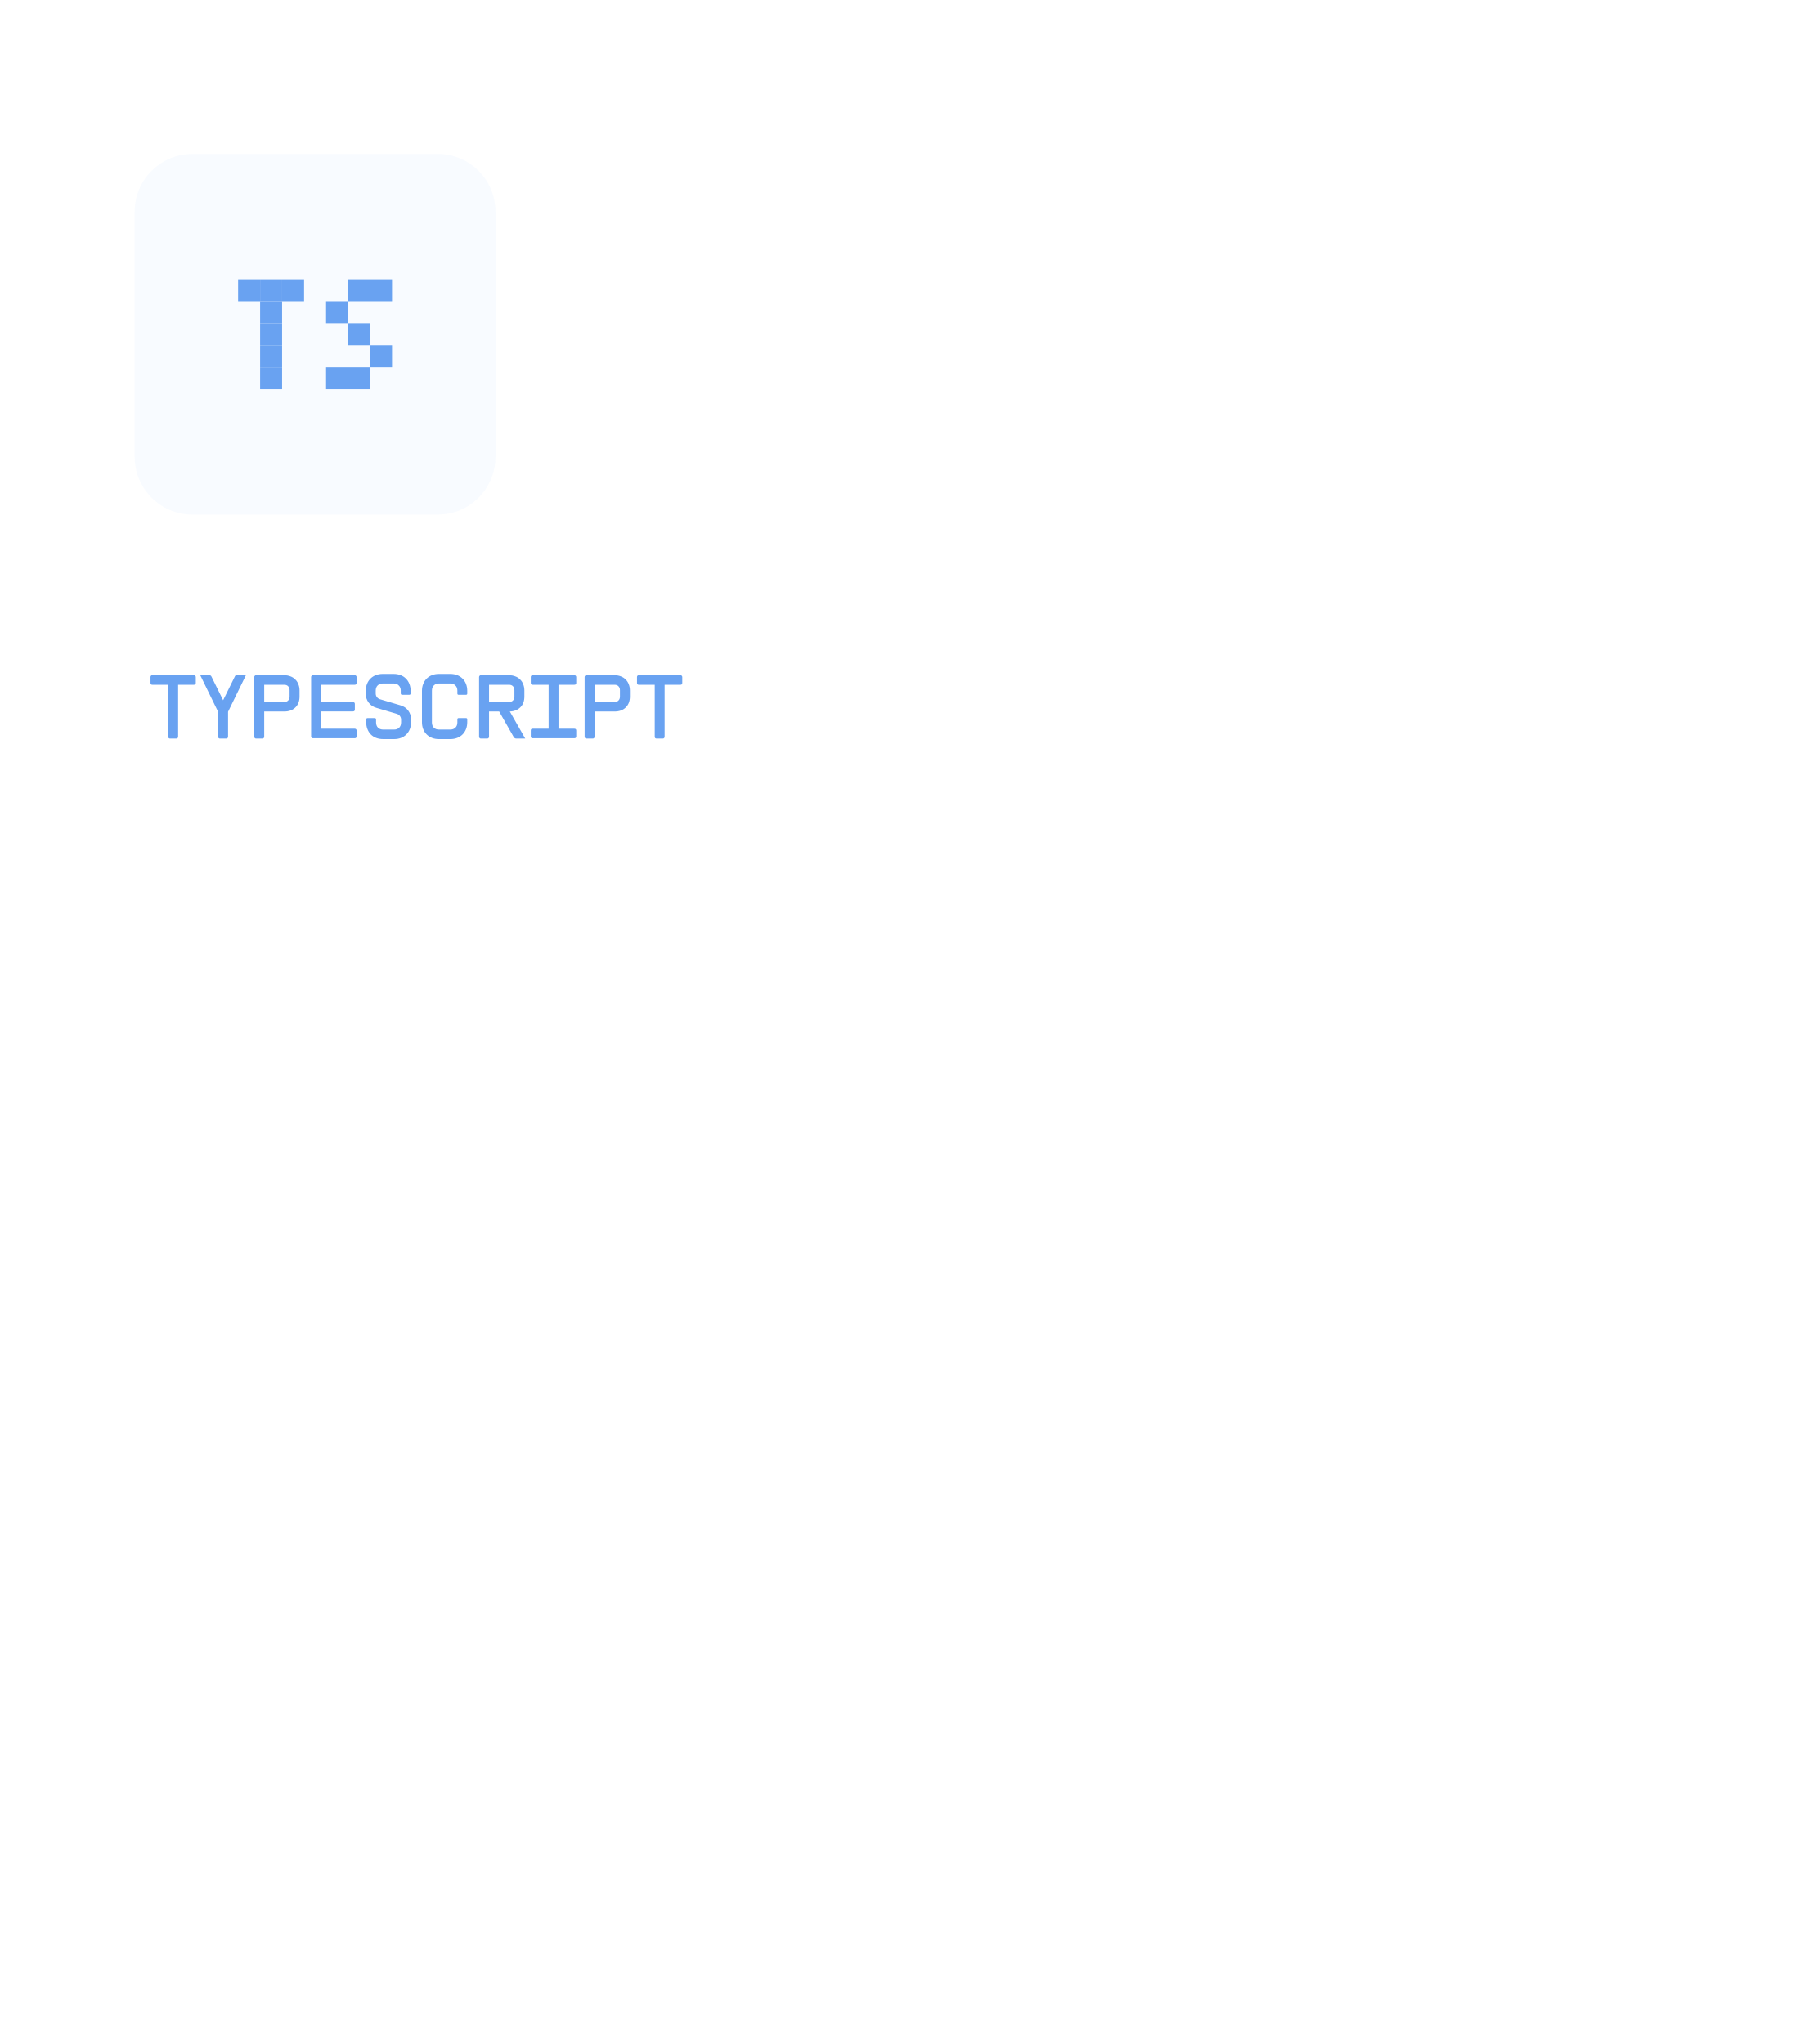
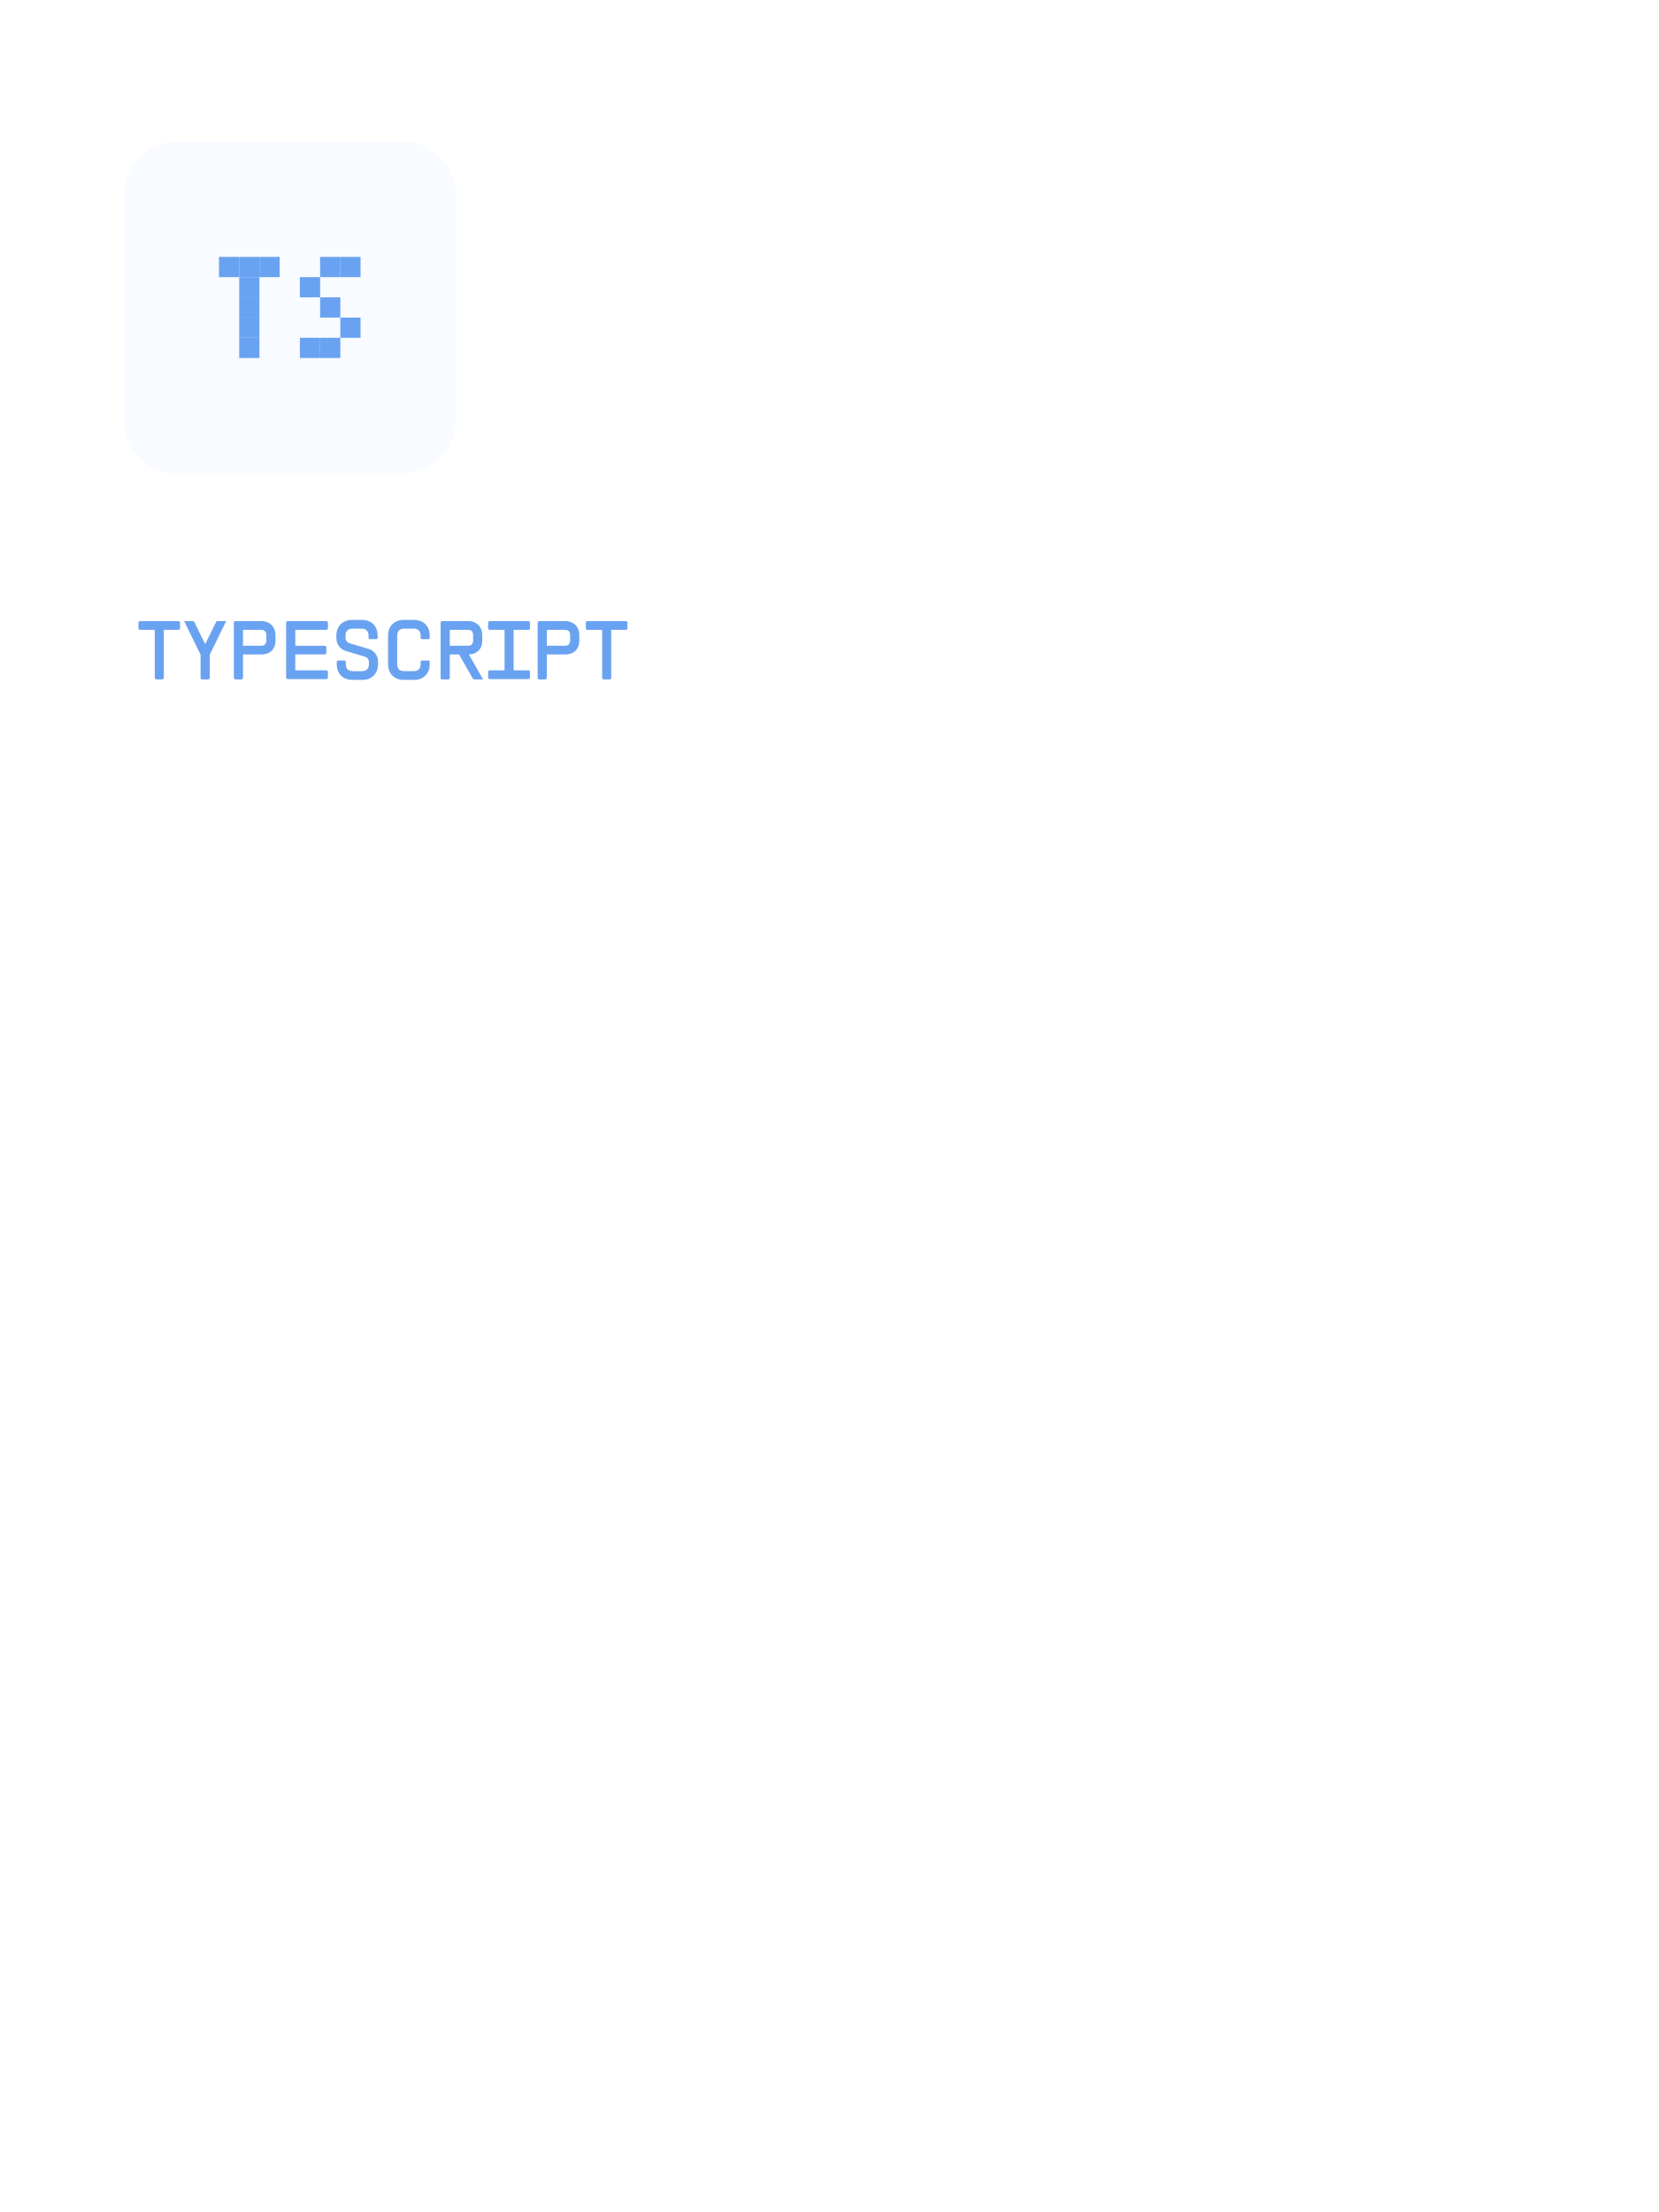
- <svg xmlns="http://www.w3.org/2000/svg" width="750" height="850" viewBox="0 0 750 850" fill="none">
+ <svg xmlns="http://www.w3.org/2000/svg" width="750" height="1000" viewBox="0 0 750 1000" fill="none">
  <rect x="56" y="64" width="150" height="150" rx="24" fill="#69A2F1" fill-opacity="0.05" />
  <path d="M153.858 152.714H144.715V161.857H153.858V152.714Z" fill="#69A2F1" />
  <path d="M117.287 152.714H108.145V161.857H117.287V152.714Z" fill="#69A2F1" />
  <path d="M117.287 143.571H108.145V152.714H117.287V143.571Z" fill="#69A2F1" />
  <path d="M117.287 134.428H108.145V143.571H117.287V134.428Z" fill="#69A2F1" />
  <path d="M108.143 116.143H99V125.285H108.143V116.143Z" fill="#69A2F1" />
  <path d="M126.428 116.143H117.285V125.285H126.428V116.143Z" fill="#69A2F1" />
  <path d="M117.287 116.143H108.145V125.285H117.287V116.143Z" fill="#69A2F1" />
  <path d="M144.713 152.714H135.57V161.857H144.713V152.714Z" fill="#69A2F1" />
  <path d="M162.998 143.571H153.855V152.714H162.998V143.571Z" fill="#69A2F1" />
  <path d="M153.858 134.428H144.715V143.571H153.858V134.428Z" fill="#69A2F1" />
  <path d="M144.713 125.285H135.57V134.428H144.713V125.285Z" fill="#69A2F1" />
  <path d="M117.287 125.285H108.145V134.428H117.287V125.285Z" fill="#69A2F1" />
  <path d="M153.858 116.143H144.715V125.285H153.858V116.143Z" fill="#69A2F1" />
  <path d="M162.998 116.143H153.855V125.285H162.998V116.143Z" fill="#69A2F1" />
  <path d="M62.576 281.548C62.576 281.332 62.636 281.152 62.756 281.008C62.9 280.864 63.092 280.792 63.332 280.792H80.648C80.888 280.792 81.068 280.864 81.188 281.008C81.332 281.152 81.404 281.332 81.404 281.548V283.996C81.404 284.5 81.152 284.752 80.648 284.752H74.06V306.388C74.06 306.604 73.988 306.784 73.844 306.928C73.724 307.072 73.544 307.144 73.304 307.144H70.712C70.472 307.144 70.28 307.072 70.136 306.928C70.016 306.784 69.956 306.604 69.956 306.388V284.752H63.332C62.828 284.752 62.576 284.5 62.576 283.996V281.548ZM102.237 280.792L94.821 295.984V306.388C94.821 306.604 94.749 306.784 94.605 306.928C94.461 307.072 94.281 307.144 94.065 307.144H91.437C91.221 307.144 91.041 307.072 90.897 306.928C90.753 306.784 90.681 306.604 90.681 306.388V295.984L83.265 280.792H87.045C87.477 280.792 87.777 280.996 87.945 281.404L92.769 291.196L97.593 281.404C97.713 280.996 98.001 280.792 98.457 280.792H102.237ZM118.171 280.792C119.131 280.792 119.995 280.948 120.763 281.26C121.555 281.548 122.227 281.98 122.779 282.556C123.355 283.108 123.787 283.78 124.075 284.572C124.387 285.34 124.543 286.204 124.543 287.164V289.648C124.543 291.568 123.955 293.092 122.779 294.22C121.627 295.324 120.091 295.876 118.171 295.876H109.855V306.388C109.855 306.604 109.783 306.784 109.639 306.928C109.495 307.072 109.315 307.144 109.099 307.144H106.471C106.255 307.144 106.075 307.072 105.931 306.928C105.787 306.784 105.715 306.604 105.715 306.388V281.548C105.715 281.332 105.787 281.152 105.931 281.008C106.075 280.864 106.255 280.792 106.471 280.792H118.171ZM109.855 284.752V291.916H118.171C118.867 291.916 119.407 291.712 119.791 291.304C120.199 290.896 120.403 290.344 120.403 289.648V287.02C120.403 286.324 120.199 285.772 119.791 285.364C119.407 284.956 118.867 284.752 118.171 284.752H109.855ZM147.501 280.792C147.717 280.792 147.897 280.864 148.041 281.008C148.185 281.152 148.257 281.332 148.257 281.548V283.996C148.257 284.236 148.185 284.428 148.041 284.572C147.897 284.692 147.717 284.752 147.501 284.752H133.497V291.952H146.781C146.997 291.952 147.177 292.024 147.321 292.168C147.465 292.288 147.537 292.468 147.537 292.708V295.084C147.537 295.324 147.465 295.516 147.321 295.66C147.177 295.78 146.997 295.84 146.781 295.84H133.497V303.04H147.501C147.717 303.04 147.897 303.112 148.041 303.256C148.185 303.376 148.257 303.556 148.257 303.796V306.244C148.257 306.484 148.185 306.676 148.041 306.82C147.897 306.94 147.717 307 147.501 307H130.113C129.897 307 129.717 306.94 129.573 306.82C129.429 306.676 129.357 306.484 129.357 306.244V281.548C129.357 281.332 129.429 281.152 129.573 281.008C129.717 280.864 129.897 280.792 130.113 280.792H147.501ZM166.62 287.2C166.62 286.288 166.344 285.568 165.792 285.04C165.264 284.488 164.556 284.212 163.668 284.212H159.168C158.28 284.212 157.56 284.488 157.008 285.04C156.48 285.568 156.216 286.288 156.216 287.2V288.388C156.216 288.94 156.372 289.432 156.684 289.864C156.996 290.296 157.416 290.596 157.944 290.764L166.548 293.32C167.868 293.704 168.924 294.424 169.716 295.48C170.508 296.536 170.904 297.748 170.904 299.116V300.304C170.904 301.36 170.736 302.32 170.4 303.184C170.064 304.048 169.584 304.792 168.96 305.416C168.336 306.04 167.592 306.52 166.728 306.856C165.864 307.192 164.904 307.36 163.848 307.36H159.312C158.256 307.36 157.284 307.192 156.396 306.856C155.532 306.52 154.788 306.04 154.164 305.416C153.564 304.792 153.096 304.048 152.76 303.184C152.424 302.32 152.256 301.36 152.256 300.304V299.224C152.256 298.816 152.448 298.612 152.832 298.612H155.748C156.156 298.612 156.36 298.816 156.36 299.224V300.448C156.36 301.336 156.624 302.056 157.152 302.608C157.704 303.136 158.436 303.4 159.348 303.4H163.812C164.724 303.4 165.444 303.136 165.972 302.608C166.5 302.056 166.764 301.336 166.764 300.448V299.26C166.764 298.708 166.608 298.216 166.296 297.784C165.984 297.352 165.564 297.052 165.036 296.884L156.432 294.328C155.112 293.944 154.056 293.224 153.264 292.168C152.472 291.112 152.076 289.9 152.076 288.532V287.308C152.076 286.252 152.244 285.292 152.58 284.428C152.916 283.564 153.396 282.82 154.02 282.196C154.644 281.572 155.388 281.092 156.252 280.756C157.116 280.42 158.076 280.252 159.132 280.252H163.668C164.724 280.252 165.684 280.42 166.548 280.756C167.436 281.092 168.18 281.572 168.78 282.196C169.404 282.82 169.884 283.564 170.22 284.428C170.556 285.292 170.724 286.252 170.724 287.308V288.352C170.724 288.736 170.532 288.928 170.148 288.928H167.232C166.824 288.928 166.62 288.736 166.62 288.352V287.2ZM194.267 300.304C194.267 301.36 194.099 302.32 193.763 303.184C193.427 304.048 192.947 304.792 192.323 305.416C191.699 306.04 190.955 306.52 190.091 306.856C189.227 307.192 188.267 307.36 187.211 307.36H182.495C181.439 307.36 180.479 307.192 179.615 306.856C178.751 306.52 178.007 306.04 177.383 305.416C176.759 304.792 176.279 304.048 175.943 303.184C175.607 302.32 175.439 301.36 175.439 300.304V287.308C175.439 286.252 175.607 285.292 175.943 284.428C176.279 283.564 176.759 282.82 177.383 282.196C178.007 281.572 178.751 281.092 179.615 280.756C180.479 280.42 181.439 280.252 182.495 280.252H187.211C188.267 280.252 189.227 280.42 190.091 280.756C190.955 281.092 191.699 281.572 192.323 282.196C192.947 282.82 193.427 283.564 193.763 284.428C194.099 285.292 194.267 286.252 194.267 287.308V288.424C194.267 288.76 194.099 288.928 193.763 288.928H190.667C190.331 288.928 190.163 288.76 190.163 288.424V287.2C190.163 286.288 189.887 285.568 189.335 285.04C188.807 284.488 188.087 284.212 187.175 284.212H182.531C181.643 284.212 180.923 284.488 180.371 285.04C179.843 285.568 179.579 286.288 179.579 287.2V300.448C179.579 301.336 179.843 302.056 180.371 302.608C180.923 303.136 181.643 303.4 182.531 303.4H187.175C188.087 303.4 188.807 303.136 189.335 302.608C189.887 302.056 190.163 301.336 190.163 300.448V299.152C190.163 298.792 190.331 298.612 190.667 298.612H193.763C194.099 298.612 194.267 298.792 194.267 299.152V300.304ZM207.545 295.876H203.333V306.388C203.333 306.604 203.261 306.784 203.117 306.928C202.973 307.072 202.793 307.144 202.577 307.144H199.949C199.733 307.144 199.553 307.072 199.409 306.928C199.265 306.784 199.193 306.604 199.193 306.388V281.548C199.193 281.332 199.265 281.152 199.409 281.008C199.553 280.864 199.733 280.792 199.949 280.792H211.649C212.609 280.792 213.473 280.948 214.241 281.26C215.033 281.548 215.705 281.98 216.257 282.556C216.833 283.108 217.265 283.78 217.553 284.572C217.865 285.34 218.021 286.204 218.021 287.164V289.648C218.021 291.52 217.469 293.008 216.365 294.112C215.261 295.216 213.797 295.804 211.973 295.876L218.381 307.144H214.673C214.457 307.144 214.241 307.084 214.025 306.964C213.833 306.82 213.677 306.652 213.557 306.46L207.545 295.876ZM203.333 284.752V291.916H211.649C212.345 291.916 212.885 291.712 213.269 291.304C213.677 290.896 213.881 290.344 213.881 289.648V287.02C213.881 286.324 213.677 285.772 213.269 285.364C212.885 284.956 212.345 284.752 211.649 284.752H203.333ZM228.102 303.04V284.752H221.442C220.938 284.752 220.686 284.5 220.686 283.996V281.548C220.686 281.332 220.746 281.152 220.866 281.008C221.01 280.864 221.202 280.792 221.442 280.792H238.794C239.034 280.792 239.226 280.864 239.37 281.008C239.514 281.152 239.586 281.332 239.586 281.548V283.996C239.586 284.5 239.322 284.752 238.794 284.752H232.206V303.04H238.794C239.322 303.04 239.586 303.292 239.586 303.796V306.244C239.586 306.748 239.322 307 238.794 307H221.442C220.938 307 220.686 306.748 220.686 306.244V303.796C220.686 303.292 220.938 303.04 221.442 303.04H228.102ZM255.522 280.792C256.482 280.792 257.346 280.948 258.114 281.26C258.906 281.548 259.578 281.98 260.13 282.556C260.706 283.108 261.138 283.78 261.426 284.572C261.738 285.34 261.894 286.204 261.894 287.164V289.648C261.894 291.568 261.306 293.092 260.13 294.22C258.978 295.324 257.442 295.876 255.522 295.876H247.206V306.388C247.206 306.604 247.134 306.784 246.99 306.928C246.846 307.072 246.666 307.144 246.45 307.144H243.822C243.606 307.144 243.426 307.072 243.282 306.928C243.138 306.784 243.066 306.604 243.066 306.388V281.548C243.066 281.332 243.138 281.152 243.282 281.008C243.426 280.864 243.606 280.792 243.822 280.792H255.522ZM247.206 284.752V291.916H255.522C256.218 291.916 256.758 291.712 257.142 291.304C257.55 290.896 257.754 290.344 257.754 289.648V287.02C257.754 286.324 257.55 285.772 257.142 285.364C256.758 284.956 256.218 284.752 255.522 284.752H247.206ZM264.841 281.548C264.841 281.332 264.901 281.152 265.021 281.008C265.165 280.864 265.357 280.792 265.597 280.792H282.913C283.153 280.792 283.333 280.864 283.453 281.008C283.597 281.152 283.669 281.332 283.669 281.548V283.996C283.669 284.5 283.417 284.752 282.913 284.752H276.325V306.388C276.325 306.604 276.253 306.784 276.109 306.928C275.989 307.072 275.809 307.144 275.569 307.144H272.977C272.737 307.144 272.545 307.072 272.401 306.928C272.281 306.784 272.221 306.604 272.221 306.388V284.752H265.597C265.093 284.752 264.841 284.5 264.841 283.996V281.548Z" fill="#69A2F1" />
</svg>
